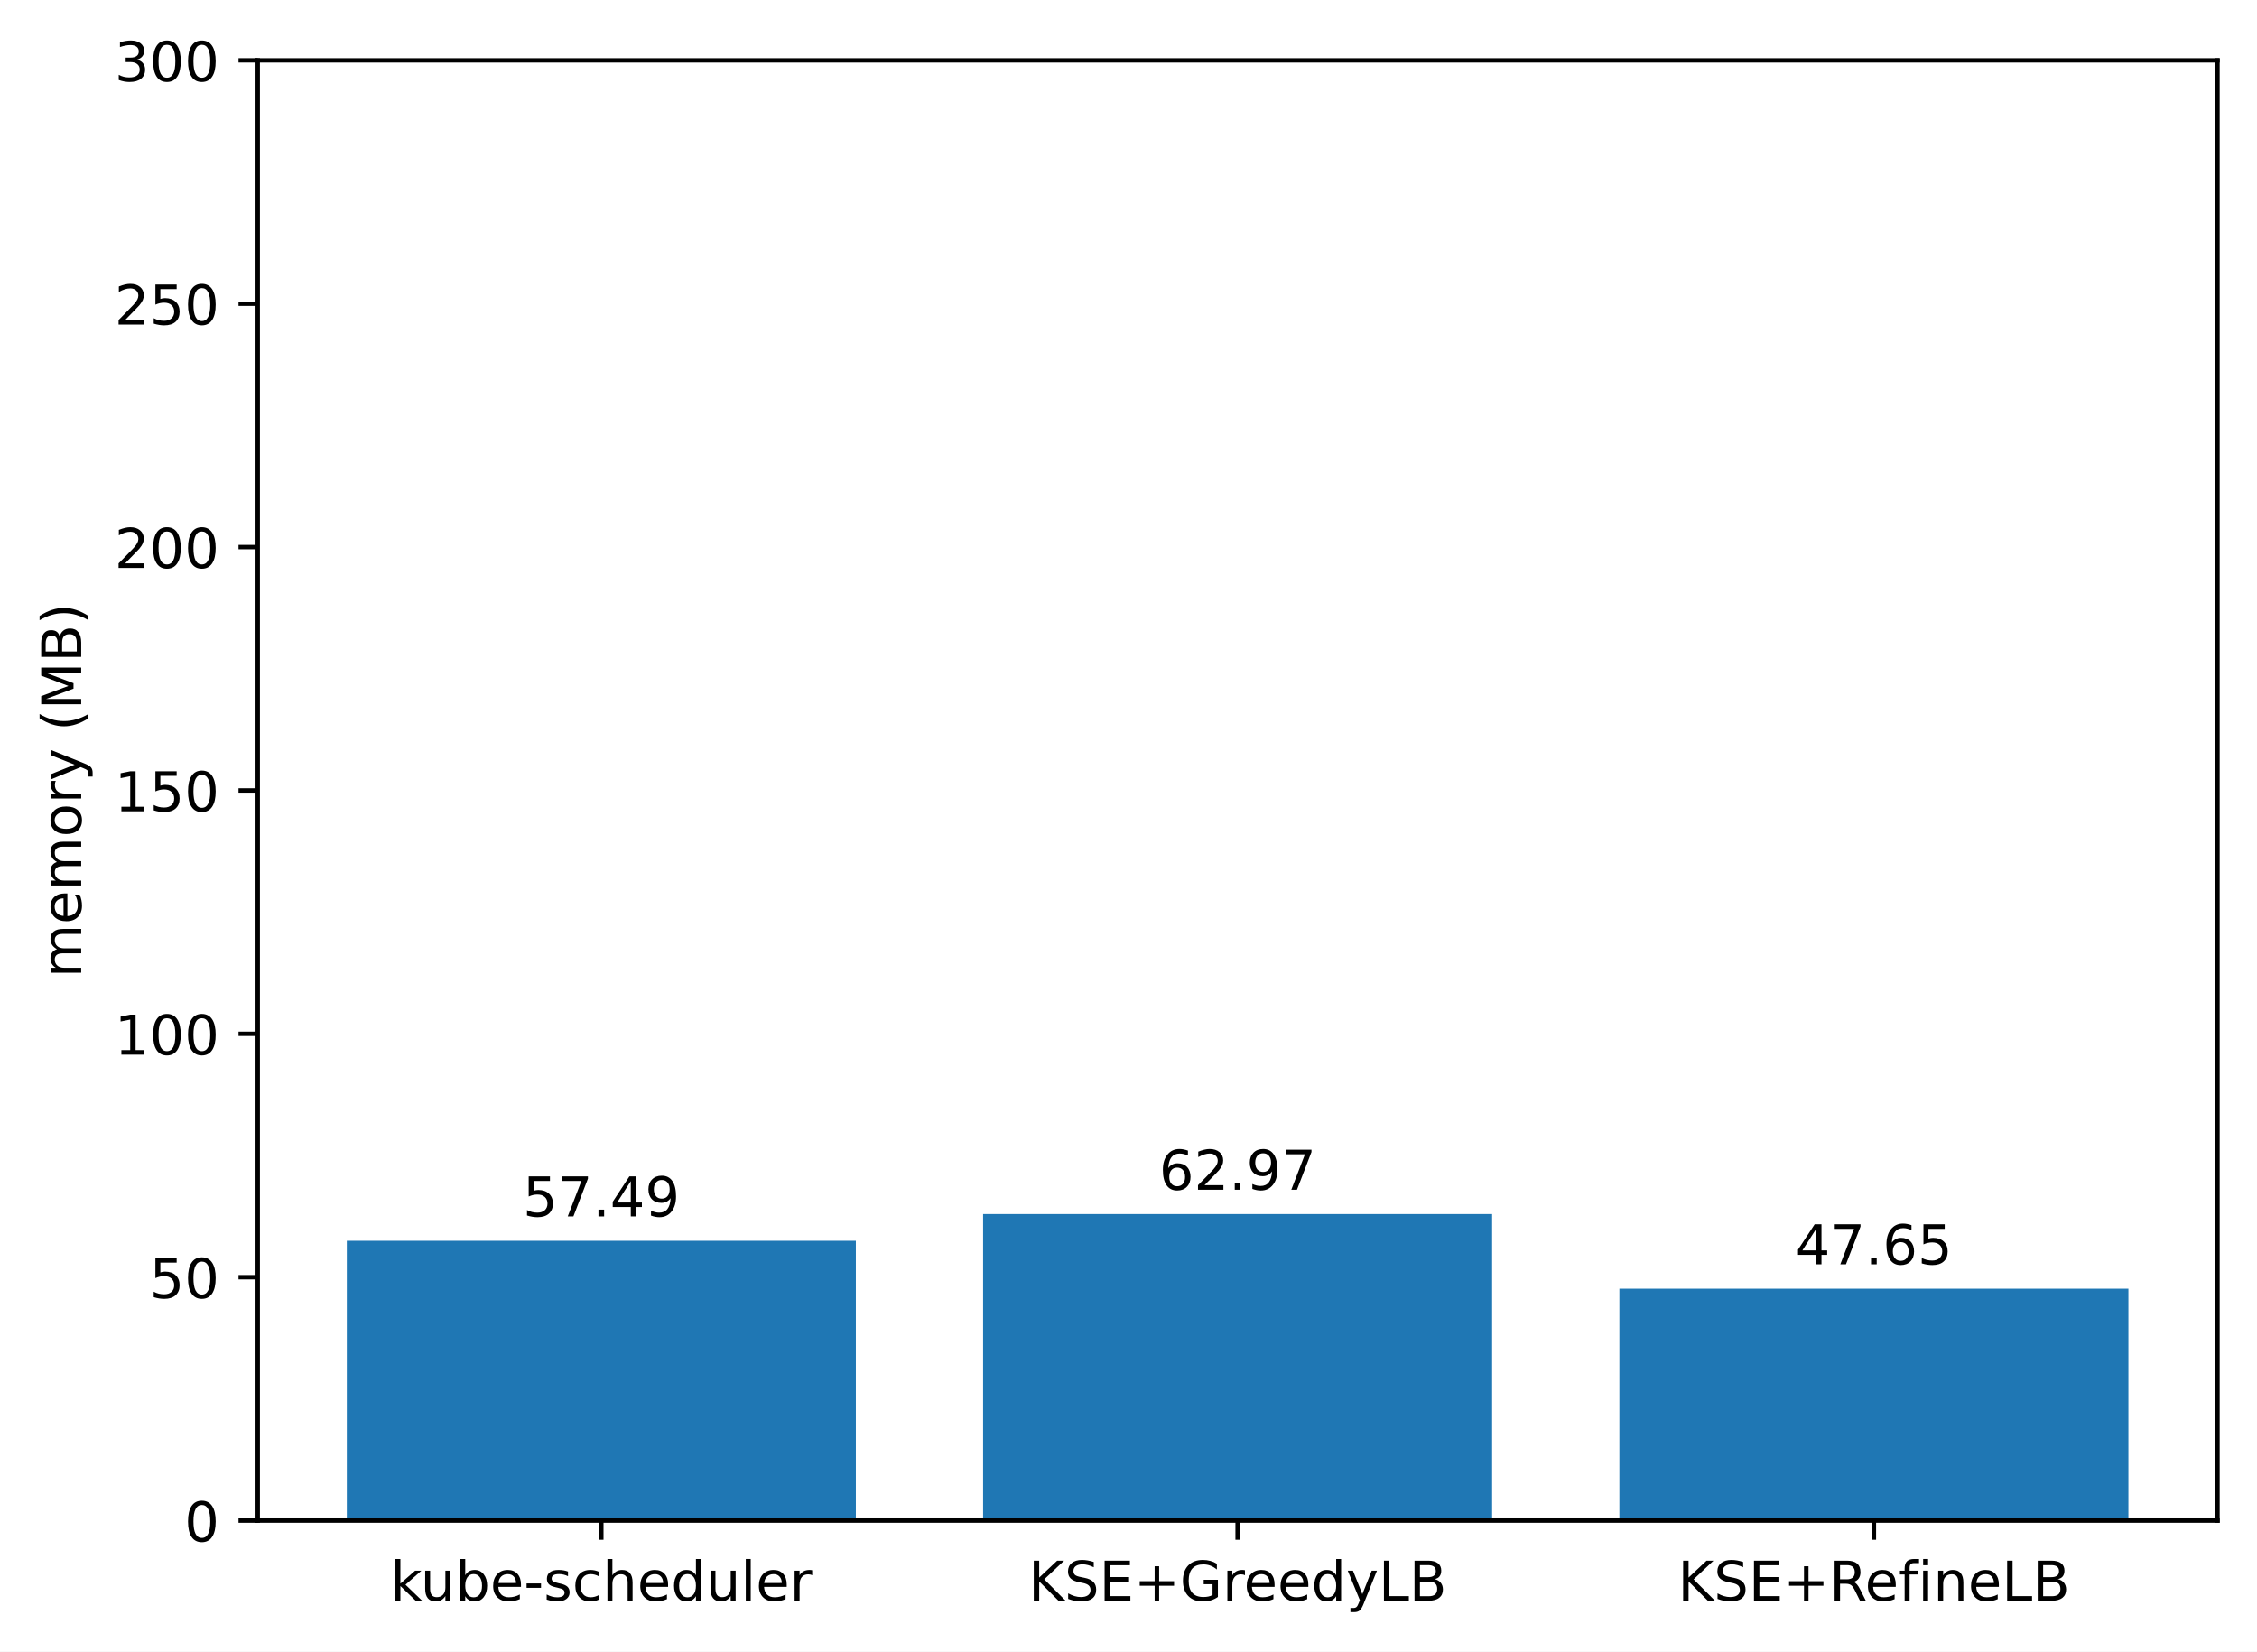
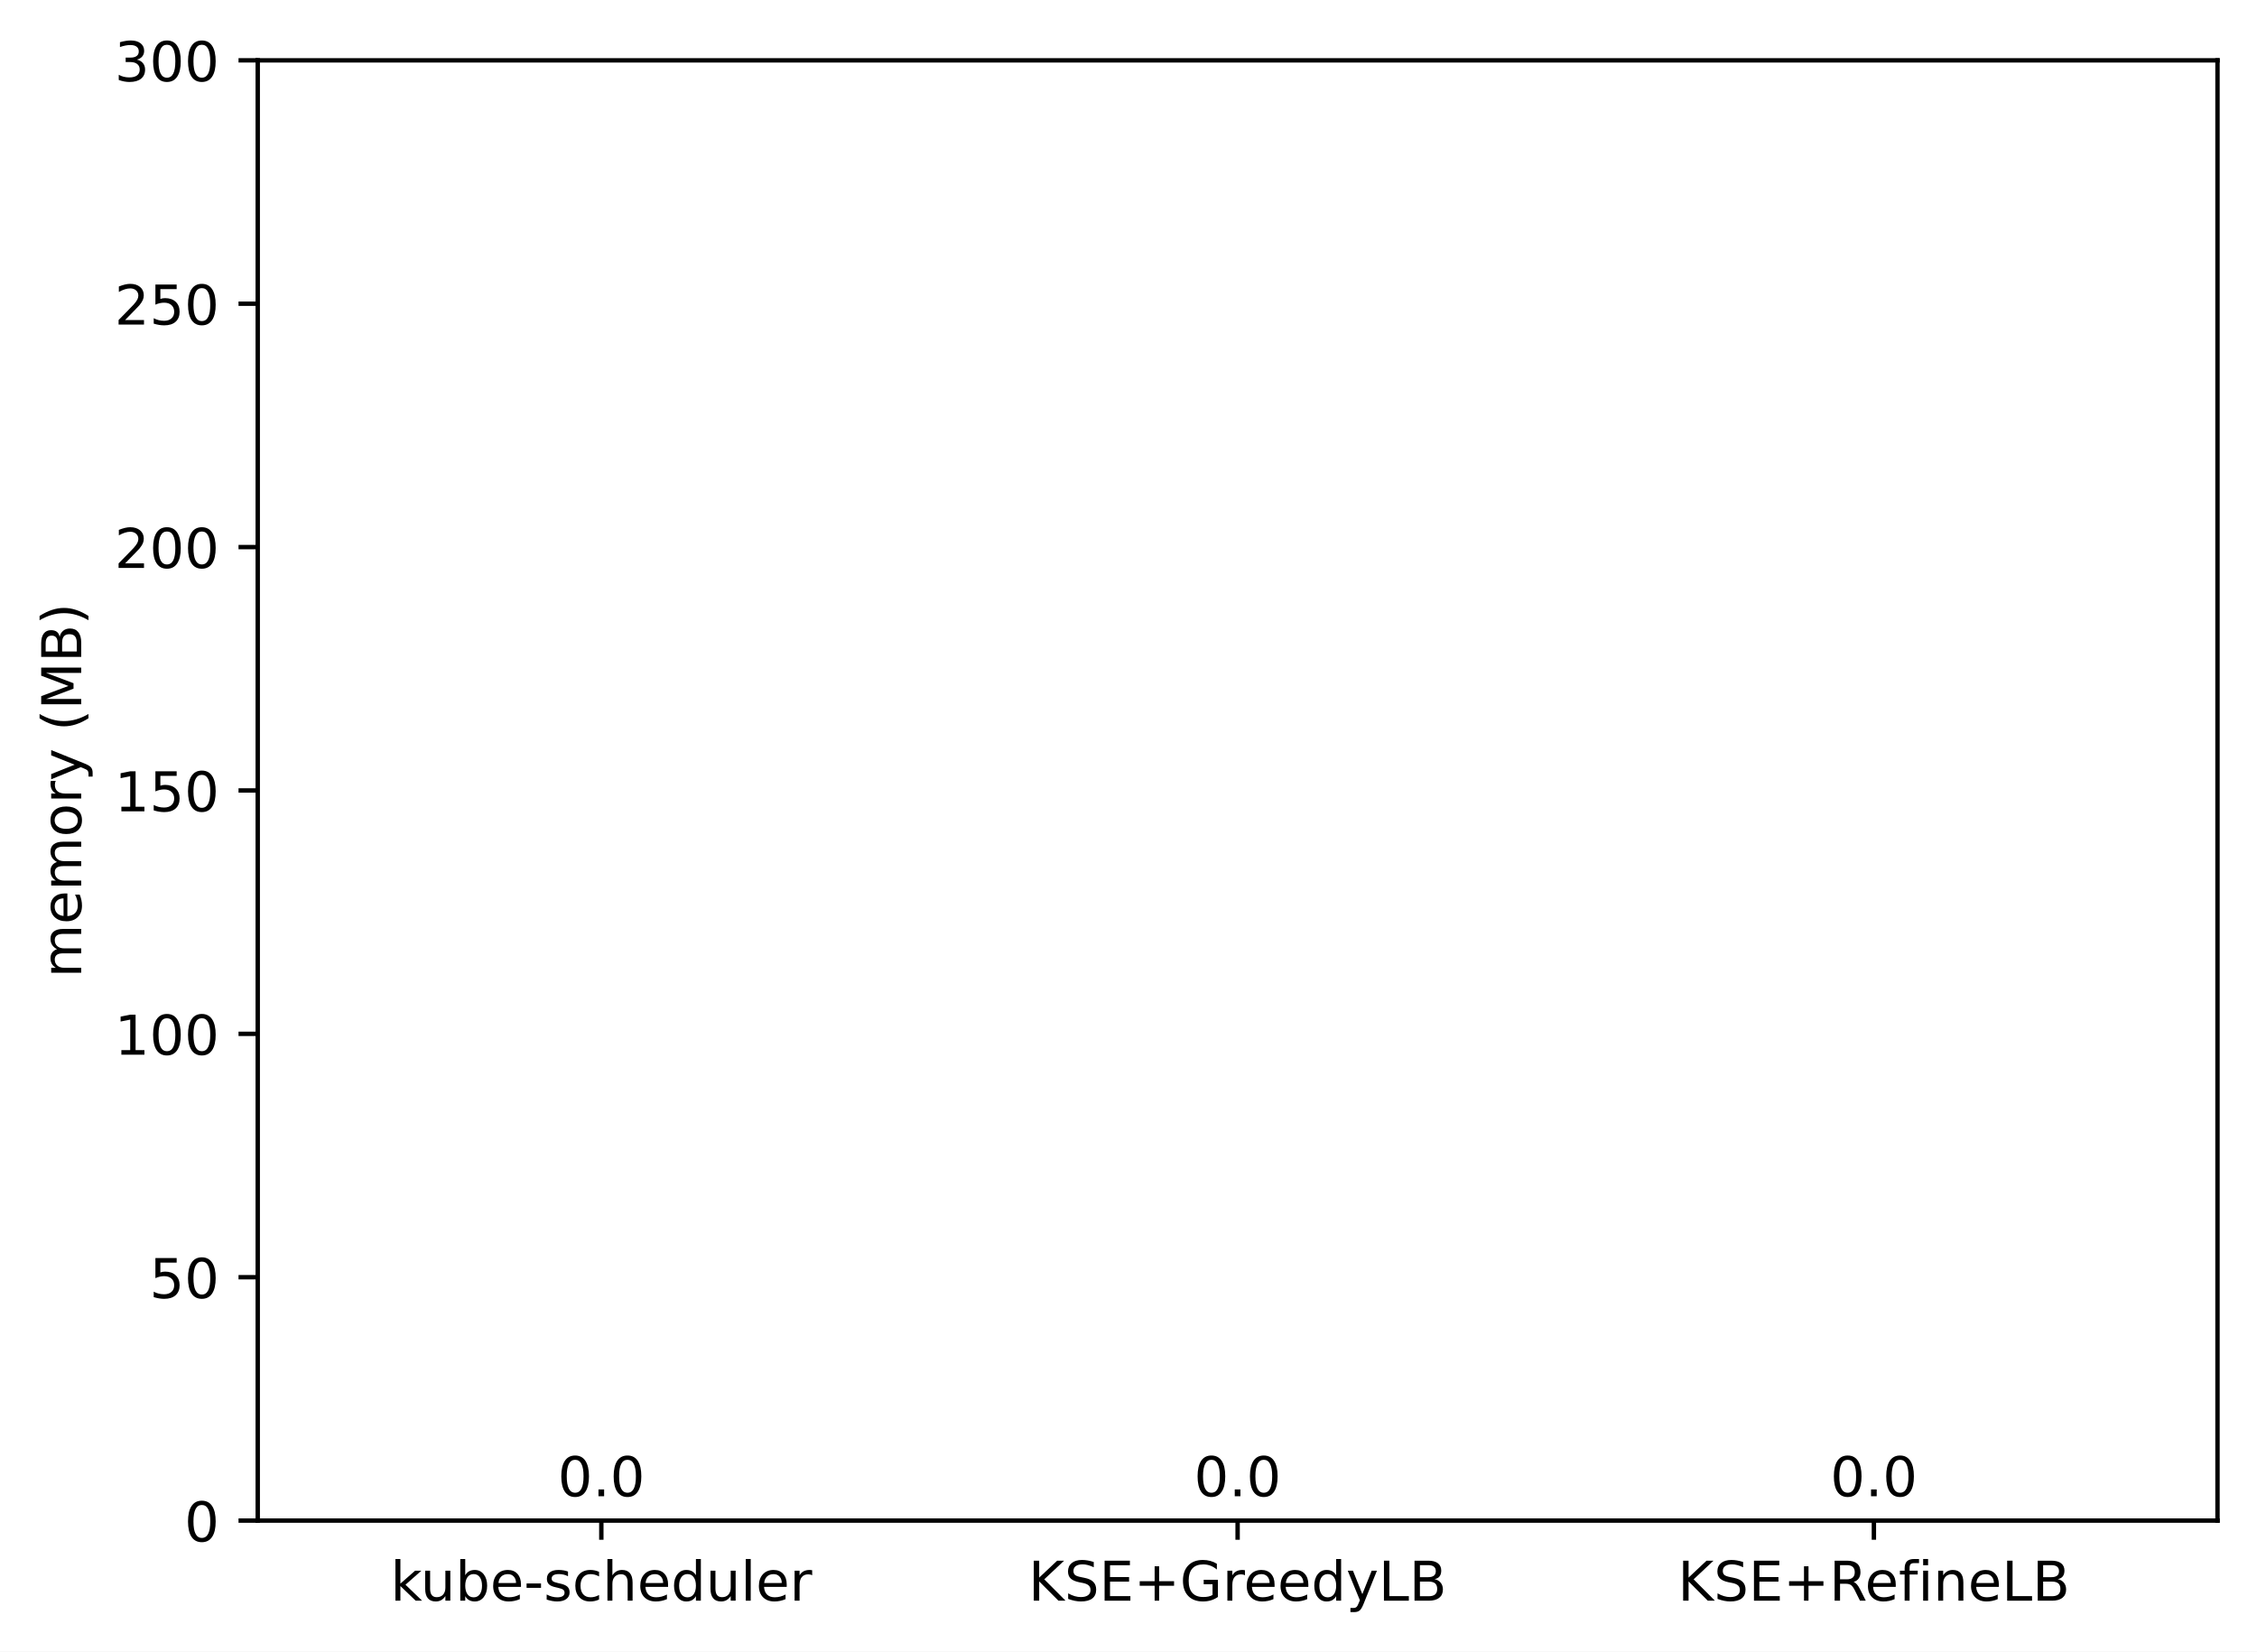
<svg xmlns="http://www.w3.org/2000/svg" xmlns:xlink="http://www.w3.org/1999/xlink" width="411.286pt" height="300.989pt" viewBox="0 0 411.286 300.989" version="1.1">
  <defs>
    <style type="text/css">*{stroke-linejoin: round; stroke-linecap: butt}</style>
  </defs>
  <g id="figure_1">
    <g id="patch_1">
      <path d="M 0 300.989  L 411.286 300.989  L 411.286 0  L 0 0  z " style="fill: #ffffff" />
    </g>
    <g id="axes_1">
      <g id="patch_2">
        <path d="M 46.966 277.111  L 404.086 277.111  L 404.086 10.999  L 46.966 10.999  z " style="fill: #ffffff" />
      </g>
      <g id="patch_3">
-         <path d="M 63.198 277.111  L 155.957 277.111  L 155.957 226.115  L 63.198 226.115  z " clip-path="url(#p8521cb1969)" style="fill: #1f77b4" />
+         <path d="M 63.198 277.111  L 155.957 277.111  L 155.957 277.111  L 63.198 277.111  z " clip-path="url(#pc4059168dd)" style="fill: #1f77b4" />
      </g>
      <g id="patch_4">
-         <path d="M 179.146 277.111  L 271.905 277.111  L 271.905 221.254  L 179.146 221.254  z " clip-path="url(#p8521cb1969)" style="fill: #1f77b4" />
+         <path d="M 179.146 277.111  L 271.905 277.111  L 271.905 277.111  L 179.146 277.111  z " clip-path="url(#pc4059168dd)" style="fill: #1f77b4" />
      </g>
      <g id="patch_5">
-         <path d="M 295.094 277.111  L 387.853 277.111  L 387.853 234.844  L 295.094 234.844  z " clip-path="url(#p8521cb1969)" style="fill: #1f77b4" />
+         <path d="M 295.094 277.111  L 387.853 277.111  L 387.853 277.111  L 295.094 277.111  z " clip-path="url(#pc4059168dd)" style="fill: #1f77b4" />
      </g>
      <g id="matplotlib.axis_1">
        <g id="xtick_1">
          <g id="line2d_1">
            <defs>
-               <path id="me37292eb01" d="M 0 0  L 0 3.5  " style="stroke: #000000; stroke-width: 0.8" />
+               <path id="m29b3867373" d="M 0 0  L 0 3.5  " style="stroke: #000000; stroke-width: 0.8" />
            </defs>
            <g>
-               <use xlink:href="#me37292eb01" x="109.578" y="277.111" style="stroke: #000000; stroke-width: 0.8" />
+               <use xlink:href="#m29b3867373" x="109.578" y="277.111" style="stroke: #000000; stroke-width: 0.8" />
            </g>
          </g>
          <g id="text_1">
            <g transform="translate(71.15179 291.7097)scale(0.1 -0.1)">
              <defs>
                <path id="DejaVuSans-6b" d="M 581 4863  L 1159 4863  L 1159 1991  L 2875 3500  L 3609 3500  L 1753 1863  L 3688 0  L 2938 0  L 1159 1709  L 1159 0  L 581 0  L 581 4863  z " transform="scale(0.015625)" />
                <path id="DejaVuSans-75" d="M 544 1381  L 544 3500  L 1119 3500  L 1119 1403  Q 1119 906 1312 657  Q 1506 409 1894 409  Q 2359 409 2629 706  Q 2900 1003 2900 1516  L 2900 3500  L 3475 3500  L 3475 0  L 2900 0  L 2900 538  Q 2691 219 2414 64  Q 2138 -91 1772 -91  Q 1169 -91 856 284  Q 544 659 544 1381  z M 1991 3584  L 1991 3584  z " transform="scale(0.015625)" />
                <path id="DejaVuSans-62" d="M 3116 1747  Q 3116 2381 2855 2742  Q 2594 3103 2138 3103  Q 1681 3103 1420 2742  Q 1159 2381 1159 1747  Q 1159 1113 1420 752  Q 1681 391 2138 391  Q 2594 391 2855 752  Q 3116 1113 3116 1747  z M 1159 2969  Q 1341 3281 1617 3432  Q 1894 3584 2278 3584  Q 2916 3584 3314 3078  Q 3713 2572 3713 1747  Q 3713 922 3314 415  Q 2916 -91 2278 -91  Q 1894 -91 1617 61  Q 1341 213 1159 525  L 1159 0  L 581 0  L 581 4863  L 1159 4863  L 1159 2969  z " transform="scale(0.015625)" />
                <path id="DejaVuSans-65" d="M 3597 1894  L 3597 1613  L 953 1613  Q 991 1019 1311 708  Q 1631 397 2203 397  Q 2534 397 2845 478  Q 3156 559 3463 722  L 3463 178  Q 3153 47 2828 -22  Q 2503 -91 2169 -91  Q 1331 -91 842 396  Q 353 884 353 1716  Q 353 2575 817 3079  Q 1281 3584 2069 3584  Q 2775 3584 3186 3129  Q 3597 2675 3597 1894  z M 3022 2063  Q 3016 2534 2758 2815  Q 2500 3097 2075 3097  Q 1594 3097 1305 2825  Q 1016 2553 972 2059  L 3022 2063  z " transform="scale(0.015625)" />
                <path id="DejaVuSans-2d" d="M 313 2009  L 1997 2009  L 1997 1497  L 313 1497  L 313 2009  z " transform="scale(0.015625)" />
                <path id="DejaVuSans-73" d="M 2834 3397  L 2834 2853  Q 2591 2978 2328 3040  Q 2066 3103 1784 3103  Q 1356 3103 1142 2972  Q 928 2841 928 2578  Q 928 2378 1081 2264  Q 1234 2150 1697 2047  L 1894 2003  Q 2506 1872 2764 1633  Q 3022 1394 3022 966  Q 3022 478 2636 193  Q 2250 -91 1575 -91  Q 1294 -91 989 -36  Q 684 19 347 128  L 347 722  Q 666 556 975 473  Q 1284 391 1588 391  Q 1994 391 2212 530  Q 2431 669 2431 922  Q 2431 1156 2273 1281  Q 2116 1406 1581 1522  L 1381 1569  Q 847 1681 609 1914  Q 372 2147 372 2553  Q 372 3047 722 3315  Q 1072 3584 1716 3584  Q 2034 3584 2315 3537  Q 2597 3491 2834 3397  z " transform="scale(0.015625)" />
                <path id="DejaVuSans-63" d="M 3122 3366  L 3122 2828  Q 2878 2963 2633 3030  Q 2388 3097 2138 3097  Q 1578 3097 1268 2742  Q 959 2388 959 1747  Q 959 1106 1268 751  Q 1578 397 2138 397  Q 2388 397 2633 464  Q 2878 531 3122 666  L 3122 134  Q 2881 22 2623 -34  Q 2366 -91 2075 -91  Q 1284 -91 818 406  Q 353 903 353 1747  Q 353 2603 823 3093  Q 1294 3584 2113 3584  Q 2378 3584 2631 3529  Q 2884 3475 3122 3366  z " transform="scale(0.015625)" />
                <path id="DejaVuSans-68" d="M 3513 2113  L 3513 0  L 2938 0  L 2938 2094  Q 2938 2591 2744 2837  Q 2550 3084 2163 3084  Q 1697 3084 1428 2787  Q 1159 2491 1159 1978  L 1159 0  L 581 0  L 581 4863  L 1159 4863  L 1159 2956  Q 1366 3272 1645 3428  Q 1925 3584 2291 3584  Q 2894 3584 3203 3211  Q 3513 2838 3513 2113  z " transform="scale(0.015625)" />
                <path id="DejaVuSans-64" d="M 2906 2969  L 2906 4863  L 3481 4863  L 3481 0  L 2906 0  L 2906 525  Q 2725 213 2448 61  Q 2172 -91 1784 -91  Q 1150 -91 751 415  Q 353 922 353 1747  Q 353 2572 751 3078  Q 1150 3584 1784 3584  Q 2172 3584 2448 3432  Q 2725 3281 2906 2969  z M 947 1747  Q 947 1113 1208 752  Q 1469 391 1925 391  Q 2381 391 2643 752  Q 2906 1113 2906 1747  Q 2906 2381 2643 2742  Q 2381 3103 1925 3103  Q 1469 3103 1208 2742  Q 947 2381 947 1747  z " transform="scale(0.015625)" />
                <path id="DejaVuSans-6c" d="M 603 4863  L 1178 4863  L 1178 0  L 603 0  L 603 4863  z " transform="scale(0.015625)" />
                <path id="DejaVuSans-72" d="M 2631 2963  Q 2534 3019 2420 3045  Q 2306 3072 2169 3072  Q 1681 3072 1420 2755  Q 1159 2438 1159 1844  L 1159 0  L 581 0  L 581 3500  L 1159 3500  L 1159 2956  Q 1341 3275 1631 3429  Q 1922 3584 2338 3584  Q 2397 3584 2469 3576  Q 2541 3569 2628 3553  L 2631 2963  z " transform="scale(0.015625)" />
              </defs>
              <use xlink:href="#DejaVuSans-6b" />
              <use xlink:href="#DejaVuSans-75" x="54.785" />
              <use xlink:href="#DejaVuSans-62" x="118.164" />
              <use xlink:href="#DejaVuSans-65" x="181.641" />
              <use xlink:href="#DejaVuSans-2d" x="243.164" />
              <use xlink:href="#DejaVuSans-73" x="279.248" />
              <use xlink:href="#DejaVuSans-63" x="331.348" />
              <use xlink:href="#DejaVuSans-68" x="386.328" />
              <use xlink:href="#DejaVuSans-65" x="449.707" />
              <use xlink:href="#DejaVuSans-64" x="511.23" />
              <use xlink:href="#DejaVuSans-75" x="574.707" />
              <use xlink:href="#DejaVuSans-6c" x="638.086" />
              <use xlink:href="#DejaVuSans-65" x="665.869" />
              <use xlink:href="#DejaVuSans-72" x="727.393" />
            </g>
          </g>
        </g>
        <g id="xtick_2">
          <g id="line2d_2">
            <g>
-               <use xlink:href="#me37292eb01" x="225.526" y="277.111" style="stroke: #000000; stroke-width: 0.8" />
+               <use xlink:href="#m29b3867373" x="225.526" y="277.111" style="stroke: #000000; stroke-width: 0.8" />
            </g>
          </g>
          <g id="text_2">
            <g transform="translate(187.403 291.7097)scale(0.1 -0.1)">
              <defs>
                <path id="DejaVuSans-4b" d="M 628 4666  L 1259 4666  L 1259 2694  L 3353 4666  L 4166 4666  L 1850 2491  L 4331 0  L 3500 0  L 1259 2247  L 1259 0  L 628 0  L 628 4666  z " transform="scale(0.015625)" />
                <path id="DejaVuSans-53" d="M 3425 4513  L 3425 3897  Q 3066 4069 2747 4153  Q 2428 4238 2131 4238  Q 1616 4238 1336 4038  Q 1056 3838 1056 3469  Q 1056 3159 1242 3001  Q 1428 2844 1947 2747  L 2328 2669  Q 3034 2534 3370 2195  Q 3706 1856 3706 1288  Q 3706 609 3251 259  Q 2797 -91 1919 -91  Q 1588 -91 1214 -16  Q 841 59 441 206  L 441 856  Q 825 641 1194 531  Q 1563 422 1919 422  Q 2459 422 2753 634  Q 3047 847 3047 1241  Q 3047 1584 2836 1778  Q 2625 1972 2144 2069  L 1759 2144  Q 1053 2284 737 2584  Q 422 2884 422 3419  Q 422 4038 858 4394  Q 1294 4750 2059 4750  Q 2388 4750 2728 4690  Q 3069 4631 3425 4513  z " transform="scale(0.015625)" />
                <path id="DejaVuSans-45" d="M 628 4666  L 3578 4666  L 3578 4134  L 1259 4134  L 1259 2753  L 3481 2753  L 3481 2222  L 1259 2222  L 1259 531  L 3634 531  L 3634 0  L 628 0  L 628 4666  z " transform="scale(0.015625)" />
                <path id="DejaVuSans-2b" d="M 2944 4013  L 2944 2272  L 4684 2272  L 4684 1741  L 2944 1741  L 2944 0  L 2419 0  L 2419 1741  L 678 1741  L 678 2272  L 2419 2272  L 2419 4013  L 2944 4013  z " transform="scale(0.015625)" />
                <path id="DejaVuSans-47" d="M 3809 666  L 3809 1919  L 2778 1919  L 2778 2438  L 4434 2438  L 4434 434  Q 4069 175 3628 42  Q 3188 -91 2688 -91  Q 1594 -91 976 548  Q 359 1188 359 2328  Q 359 3472 976 4111  Q 1594 4750 2688 4750  Q 3144 4750 3555 4637  Q 3966 4525 4313 4306  L 4313 3634  Q 3963 3931 3569 4081  Q 3175 4231 2741 4231  Q 1884 4231 1454 3753  Q 1025 3275 1025 2328  Q 1025 1384 1454 906  Q 1884 428 2741 428  Q 3075 428 3337 486  Q 3600 544 3809 666  z " transform="scale(0.015625)" />
                <path id="DejaVuSans-79" d="M 2059 -325  Q 1816 -950 1584 -1140  Q 1353 -1331 966 -1331  L 506 -1331  L 506 -850  L 844 -850  Q 1081 -850 1212 -737  Q 1344 -625 1503 -206  L 1606 56  L 191 3500  L 800 3500  L 1894 763  L 2988 3500  L 3597 3500  L 2059 -325  z " transform="scale(0.015625)" />
                <path id="DejaVuSans-4c" d="M 628 4666  L 1259 4666  L 1259 531  L 3531 531  L 3531 0  L 628 0  L 628 4666  z " transform="scale(0.015625)" />
                <path id="DejaVuSans-42" d="M 1259 2228  L 1259 519  L 2272 519  Q 2781 519 3026 730  Q 3272 941 3272 1375  Q 3272 1813 3026 2020  Q 2781 2228 2272 2228  L 1259 2228  z M 1259 4147  L 1259 2741  L 2194 2741  Q 2656 2741 2882 2914  Q 3109 3088 3109 3444  Q 3109 3797 2882 3972  Q 2656 4147 2194 4147  L 1259 4147  z M 628 4666  L 2241 4666  Q 2963 4666 3353 4366  Q 3744 4066 3744 3513  Q 3744 3084 3544 2831  Q 3344 2578 2956 2516  Q 3422 2416 3680 2098  Q 3938 1781 3938 1306  Q 3938 681 3513 340  Q 3088 0 2303 0  L 628 0  L 628 4666  z " transform="scale(0.015625)" />
              </defs>
              <use xlink:href="#DejaVuSans-4b" />
              <use xlink:href="#DejaVuSans-53" x="65.576" />
              <use xlink:href="#DejaVuSans-45" x="129.053" />
              <use xlink:href="#DejaVuSans-2b" x="192.236" />
              <use xlink:href="#DejaVuSans-47" x="276.025" />
              <use xlink:href="#DejaVuSans-72" x="353.516" />
              <use xlink:href="#DejaVuSans-65" x="392.379" />
              <use xlink:href="#DejaVuSans-65" x="453.902" />
              <use xlink:href="#DejaVuSans-64" x="515.426" />
              <use xlink:href="#DejaVuSans-79" x="578.902" />
              <use xlink:href="#DejaVuSans-4c" x="638.082" />
              <use xlink:href="#DejaVuSans-42" x="693.795" />
            </g>
          </g>
        </g>
        <g id="xtick_3">
          <g id="line2d_3">
            <g>
-               <use xlink:href="#me37292eb01" x="341.474" y="277.111" style="stroke: #000000; stroke-width: 0.8" />
+               <use xlink:href="#m29b3867373" x="341.474" y="277.111" style="stroke: #000000; stroke-width: 0.8" />
            </g>
          </g>
          <g id="text_3">
            <g transform="translate(305.7346 291.7097)scale(0.1 -0.1)">
              <defs>
                <path id="DejaVuSans-52" d="M 2841 2188  Q 3044 2119 3236 1894  Q 3428 1669 3622 1275  L 4263 0  L 3584 0  L 2988 1197  Q 2756 1666 2539 1819  Q 2322 1972 1947 1972  L 1259 1972  L 1259 0  L 628 0  L 628 4666  L 2053 4666  Q 2853 4666 3247 4331  Q 3641 3997 3641 3322  Q 3641 2881 3436 2590  Q 3231 2300 2841 2188  z M 1259 4147  L 1259 2491  L 2053 2491  Q 2509 2491 2742 2702  Q 2975 2913 2975 3322  Q 2975 3731 2742 3939  Q 2509 4147 2053 4147  L 1259 4147  z " transform="scale(0.015625)" />
                <path id="DejaVuSans-66" d="M 2375 4863  L 2375 4384  L 1825 4384  Q 1516 4384 1395 4259  Q 1275 4134 1275 3809  L 1275 3500  L 2222 3500  L 2222 3053  L 1275 3053  L 1275 0  L 697 0  L 697 3053  L 147 3053  L 147 3500  L 697 3500  L 697 3744  Q 697 4328 969 4595  Q 1241 4863 1831 4863  L 2375 4863  z " transform="scale(0.015625)" />
                <path id="DejaVuSans-69" d="M 603 3500  L 1178 3500  L 1178 0  L 603 0  L 603 3500  z M 603 4863  L 1178 4863  L 1178 4134  L 603 4134  L 603 4863  z " transform="scale(0.015625)" />
                <path id="DejaVuSans-6e" d="M 3513 2113  L 3513 0  L 2938 0  L 2938 2094  Q 2938 2591 2744 2837  Q 2550 3084 2163 3084  Q 1697 3084 1428 2787  Q 1159 2491 1159 1978  L 1159 0  L 581 0  L 581 3500  L 1159 3500  L 1159 2956  Q 1366 3272 1645 3428  Q 1925 3584 2291 3584  Q 2894 3584 3203 3211  Q 3513 2838 3513 2113  z " transform="scale(0.015625)" />
              </defs>
              <use xlink:href="#DejaVuSans-4b" />
              <use xlink:href="#DejaVuSans-53" x="65.576" />
              <use xlink:href="#DejaVuSans-45" x="129.053" />
              <use xlink:href="#DejaVuSans-2b" x="192.236" />
              <use xlink:href="#DejaVuSans-52" x="276.025" />
              <use xlink:href="#DejaVuSans-65" x="341.008" />
              <use xlink:href="#DejaVuSans-66" x="402.531" />
              <use xlink:href="#DejaVuSans-69" x="437.736" />
              <use xlink:href="#DejaVuSans-6e" x="465.52" />
              <use xlink:href="#DejaVuSans-65" x="528.898" />
              <use xlink:href="#DejaVuSans-4c" x="590.422" />
              <use xlink:href="#DejaVuSans-42" x="646.135" />
            </g>
          </g>
        </g>
      </g>
      <g id="matplotlib.axis_2">
        <g id="ytick_1">
          <g id="line2d_4">
            <defs>
-               <path id="m2745e92d1f" d="M 0 0  L -3.5 0  " style="stroke: #000000; stroke-width: 0.8" />
+               <path id="m29059d2726" d="M 0 0  L -3.5 0  " style="stroke: #000000; stroke-width: 0.8" />
            </defs>
            <g>
-               <use xlink:href="#m2745e92d1f" x="46.966" y="277.111" style="stroke: #000000; stroke-width: 0.8" />
+               <use xlink:href="#m29059d2726" x="46.966" y="277.111" style="stroke: #000000; stroke-width: 0.8" />
            </g>
          </g>
          <g id="text_4">
            <g transform="translate(33.60312 280.9104)scale(0.1 -0.1)">
              <defs>
                <path id="DejaVuSans-30" d="M 2034 4250  Q 1547 4250 1301 3770  Q 1056 3291 1056 2328  Q 1056 1369 1301 889  Q 1547 409 2034 409  Q 2525 409 2770 889  Q 3016 1369 3016 2328  Q 3016 3291 2770 3770  Q 2525 4250 2034 4250  z M 2034 4750  Q 2819 4750 3233 4129  Q 3647 3509 3647 2328  Q 3647 1150 3233 529  Q 2819 -91 2034 -91  Q 1250 -91 836 529  Q 422 1150 422 2328  Q 422 3509 836 4129  Q 1250 4750 2034 4750  z " transform="scale(0.015625)" />
              </defs>
              <use xlink:href="#DejaVuSans-30" />
            </g>
          </g>
        </g>
        <g id="ytick_2">
          <g id="line2d_5">
            <g>
-               <use xlink:href="#m2745e92d1f" x="46.966" y="232.759" style="stroke: #000000; stroke-width: 0.8" />
+               <use xlink:href="#m29059d2726" x="46.966" y="232.759" style="stroke: #000000; stroke-width: 0.8" />
            </g>
          </g>
          <g id="text_5">
            <g transform="translate(27.24063 236.5584)scale(0.1 -0.1)">
              <defs>
                <path id="DejaVuSans-35" d="M 691 4666  L 3169 4666  L 3169 4134  L 1269 4134  L 1269 2991  Q 1406 3038 1543 3061  Q 1681 3084 1819 3084  Q 2600 3084 3056 2656  Q 3513 2228 3513 1497  Q 3513 744 3044 326  Q 2575 -91 1722 -91  Q 1428 -91 1123 -41  Q 819 9 494 109  L 494 744  Q 775 591 1075 516  Q 1375 441 1709 441  Q 2250 441 2565 725  Q 2881 1009 2881 1497  Q 2881 1984 2565 2268  Q 2250 2553 1709 2553  Q 1456 2553 1204 2497  Q 953 2441 691 2322  L 691 4666  z " transform="scale(0.015625)" />
              </defs>
              <use xlink:href="#DejaVuSans-35" />
              <use xlink:href="#DejaVuSans-30" x="63.623" />
            </g>
          </g>
        </g>
        <g id="ytick_3">
          <g id="line2d_6">
            <g>
-               <use xlink:href="#m2745e92d1f" x="46.966" y="188.407" style="stroke: #000000; stroke-width: 0.8" />
+               <use xlink:href="#m29059d2726" x="46.966" y="188.407" style="stroke: #000000; stroke-width: 0.8" />
            </g>
          </g>
          <g id="text_6">
            <g transform="translate(20.87813 192.2064)scale(0.1 -0.1)">
              <defs>
                <path id="DejaVuSans-31" d="M 794 531  L 1825 531  L 1825 4091  L 703 3866  L 703 4441  L 1819 4666  L 2450 4666  L 2450 531  L 3481 531  L 3481 0  L 794 0  L 794 531  z " transform="scale(0.015625)" />
              </defs>
              <use xlink:href="#DejaVuSans-31" />
              <use xlink:href="#DejaVuSans-30" x="63.623" />
              <use xlink:href="#DejaVuSans-30" x="127.246" />
            </g>
          </g>
        </g>
        <g id="ytick_4">
          <g id="line2d_7">
            <g>
-               <use xlink:href="#m2745e92d1f" x="46.966" y="144.055" style="stroke: #000000; stroke-width: 0.8" />
+               <use xlink:href="#m29059d2726" x="46.966" y="144.055" style="stroke: #000000; stroke-width: 0.8" />
            </g>
          </g>
          <g id="text_7">
            <g transform="translate(20.87813 147.8544)scale(0.1 -0.1)">
              <use xlink:href="#DejaVuSans-31" />
              <use xlink:href="#DejaVuSans-35" x="63.623" />
              <use xlink:href="#DejaVuSans-30" x="127.246" />
            </g>
          </g>
        </g>
        <g id="ytick_5">
          <g id="line2d_8">
            <g>
-               <use xlink:href="#m2745e92d1f" x="46.966" y="99.703" style="stroke: #000000; stroke-width: 0.8" />
+               <use xlink:href="#m29059d2726" x="46.966" y="99.703" style="stroke: #000000; stroke-width: 0.8" />
            </g>
          </g>
          <g id="text_8">
            <g transform="translate(20.87813 103.5024)scale(0.1 -0.1)">
              <defs>
                <path id="DejaVuSans-32" d="M 1228 531  L 3431 531  L 3431 0  L 469 0  L 469 531  Q 828 903 1448 1529  Q 2069 2156 2228 2338  Q 2531 2678 2651 2914  Q 2772 3150 2772 3378  Q 2772 3750 2511 3984  Q 2250 4219 1831 4219  Q 1534 4219 1204 4116  Q 875 4013 500 3803  L 500 4441  Q 881 4594 1212 4672  Q 1544 4750 1819 4750  Q 2544 4750 2975 4387  Q 3406 4025 3406 3419  Q 3406 3131 3298 2873  Q 3191 2616 2906 2266  Q 2828 2175 2409 1742  Q 1991 1309 1228 531  z " transform="scale(0.015625)" />
              </defs>
              <use xlink:href="#DejaVuSans-32" />
              <use xlink:href="#DejaVuSans-30" x="63.623" />
              <use xlink:href="#DejaVuSans-30" x="127.246" />
            </g>
          </g>
        </g>
        <g id="ytick_6">
          <g id="line2d_9">
            <g>
-               <use xlink:href="#m2745e92d1f" x="46.966" y="55.351" style="stroke: #000000; stroke-width: 0.8" />
+               <use xlink:href="#m29059d2726" x="46.966" y="55.351" style="stroke: #000000; stroke-width: 0.8" />
            </g>
          </g>
          <g id="text_9">
            <g transform="translate(20.87813 59.15044)scale(0.1 -0.1)">
              <use xlink:href="#DejaVuSans-32" />
              <use xlink:href="#DejaVuSans-35" x="63.623" />
              <use xlink:href="#DejaVuSans-30" x="127.246" />
            </g>
          </g>
        </g>
        <g id="ytick_7">
          <g id="line2d_10">
            <g>
-               <use xlink:href="#m2745e92d1f" x="46.966" y="10.999" style="stroke: #000000; stroke-width: 0.8" />
+               <use xlink:href="#m29059d2726" x="46.966" y="10.999" style="stroke: #000000; stroke-width: 0.8" />
            </g>
          </g>
          <g id="text_10">
            <g transform="translate(20.87813 14.79844)scale(0.1 -0.1)">
              <defs>
                <path id="DejaVuSans-33" d="M 2597 2516  Q 3050 2419 3304 2112  Q 3559 1806 3559 1356  Q 3559 666 3084 287  Q 2609 -91 1734 -91  Q 1441 -91 1130 -33  Q 819 25 488 141  L 488 750  Q 750 597 1062 519  Q 1375 441 1716 441  Q 2309 441 2620 675  Q 2931 909 2931 1356  Q 2931 1769 2642 2001  Q 2353 2234 1838 2234  L 1294 2234  L 1294 2753  L 1863 2753  Q 2328 2753 2575 2939  Q 2822 3125 2822 3475  Q 2822 3834 2567 4026  Q 2313 4219 1838 4219  Q 1578 4219 1281 4162  Q 984 4106 628 3988  L 628 4550  Q 988 4650 1302 4700  Q 1616 4750 1894 4750  Q 2613 4750 3031 4423  Q 3450 4097 3450 3541  Q 3450 3153 3228 2886  Q 3006 2619 2597 2516  z " transform="scale(0.015625)" />
              </defs>
              <use xlink:href="#DejaVuSans-33" />
              <use xlink:href="#DejaVuSans-30" x="63.623" />
              <use xlink:href="#DejaVuSans-30" x="127.246" />
            </g>
          </g>
        </g>
        <g id="text_11">
          <g transform="translate(14.79844 178.1818)rotate(-90)scale(0.1 -0.1)">
            <defs>
              <path id="DejaVuSans-6d" d="M 3328 2828  Q 3544 3216 3844 3400  Q 4144 3584 4550 3584  Q 5097 3584 5394 3201  Q 5691 2819 5691 2113  L 5691 0  L 5113 0  L 5113 2094  Q 5113 2597 4934 2840  Q 4756 3084 4391 3084  Q 3944 3084 3684 2787  Q 3425 2491 3425 1978  L 3425 0  L 2847 0  L 2847 2094  Q 2847 2600 2669 2842  Q 2491 3084 2119 3084  Q 1678 3084 1418 2786  Q 1159 2488 1159 1978  L 1159 0  L 581 0  L 581 3500  L 1159 3500  L 1159 2956  Q 1356 3278 1631 3431  Q 1906 3584 2284 3584  Q 2666 3584 2933 3390  Q 3200 3197 3328 2828  z " transform="scale(0.015625)" />
              <path id="DejaVuSans-6f" d="M 1959 3097  Q 1497 3097 1228 2736  Q 959 2375 959 1747  Q 959 1119 1226 758  Q 1494 397 1959 397  Q 2419 397 2687 759  Q 2956 1122 2956 1747  Q 2956 2369 2687 2733  Q 2419 3097 1959 3097  z M 1959 3584  Q 2709 3584 3137 3096  Q 3566 2609 3566 1747  Q 3566 888 3137 398  Q 2709 -91 1959 -91  Q 1206 -91 779 398  Q 353 888 353 1747  Q 353 2609 779 3096  Q 1206 3584 1959 3584  z " transform="scale(0.015625)" />
              <path id="DejaVuSans-20" transform="scale(0.015625)" />
              <path id="DejaVuSans-28" d="M 1984 4856  Q 1566 4138 1362 3434  Q 1159 2731 1159 2009  Q 1159 1288 1364 580  Q 1569 -128 1984 -844  L 1484 -844  Q 1016 -109 783 600  Q 550 1309 550 2009  Q 550 2706 781 3412  Q 1013 4119 1484 4856  L 1984 4856  z " transform="scale(0.015625)" />
              <path id="DejaVuSans-4d" d="M 628 4666  L 1569 4666  L 2759 1491  L 3956 4666  L 4897 4666  L 4897 0  L 4281 0  L 4281 4097  L 3078 897  L 2444 897  L 1241 4097  L 1241 0  L 628 0  L 628 4666  z " transform="scale(0.015625)" />
              <path id="DejaVuSans-29" d="M 513 4856  L 1013 4856  Q 1481 4119 1714 3412  Q 1947 2706 1947 2009  Q 1947 1309 1714 600  Q 1481 -109 1013 -844  L 513 -844  Q 928 -128 1133 580  Q 1338 1288 1338 2009  Q 1338 2731 1133 3434  Q 928 4138 513 4856  z " transform="scale(0.015625)" />
            </defs>
            <use xlink:href="#DejaVuSans-6d" />
            <use xlink:href="#DejaVuSans-65" x="97.412" />
            <use xlink:href="#DejaVuSans-6d" x="158.936" />
            <use xlink:href="#DejaVuSans-6f" x="256.348" />
            <use xlink:href="#DejaVuSans-72" x="317.529" />
            <use xlink:href="#DejaVuSans-79" x="358.643" />
            <use xlink:href="#DejaVuSans-20" x="417.822" />
            <use xlink:href="#DejaVuSans-28" x="449.609" />
            <use xlink:href="#DejaVuSans-4d" x="488.623" />
            <use xlink:href="#DejaVuSans-42" x="574.902" />
            <use xlink:href="#DejaVuSans-29" x="643.506" />
          </g>
        </g>
      </g>
      <g id="patch_6">
        <path d="M 46.966 277.111  L 46.966 10.999  " style="fill: none; stroke: #000000; stroke-width: 0.8; stroke-linejoin: miter; stroke-linecap: square" />
      </g>
      <g id="patch_7">
        <path d="M 404.086 277.111  L 404.086 10.999  " style="fill: none; stroke: #000000; stroke-width: 0.8; stroke-linejoin: miter; stroke-linecap: square" />
      </g>
      <g id="patch_8">
        <path d="M 46.966 277.111  L 404.086 277.111  " style="fill: none; stroke: #000000; stroke-width: 0.8; stroke-linejoin: miter; stroke-linecap: square" />
      </g>
      <g id="patch_9">
        <path d="M 46.966 10.999  L 404.086 10.999  " style="fill: none; stroke: #000000; stroke-width: 0.8; stroke-linejoin: miter; stroke-linecap: square" />
      </g>
      <g id="text_12">
-         <g transform="translate(95.26351 221.6801)scale(0.1 -0.1)">
+         <g transform="translate(101.626 272.676)scale(0.1 -0.1)">
          <defs>
-             <path id="DejaVuSans-37" d="M 525 4666  L 3525 4666  L 3525 4397  L 1831 0  L 1172 0  L 2766 4134  L 525 4134  L 525 4666  z " transform="scale(0.015625)" />
            <path id="DejaVuSans-2e" d="M 684 794  L 1344 794  L 1344 0  L 684 0  L 684 794  z " transform="scale(0.015625)" />
-             <path id="DejaVuSans-34" d="M 2419 4116  L 825 1625  L 2419 1625  L 2419 4116  z M 2253 4666  L 3047 4666  L 3047 1625  L 3713 1625  L 3713 1100  L 3047 1100  L 3047 0  L 2419 0  L 2419 1100  L 313 1100  L 313 1709  L 2253 4666  z " transform="scale(0.015625)" />
-             <path id="DejaVuSans-39" d="M 703 97  L 703 672  Q 941 559 1184 500  Q 1428 441 1663 441  Q 2288 441 2617 861  Q 2947 1281 2994 2138  Q 2813 1869 2534 1725  Q 2256 1581 1919 1581  Q 1219 1581 811 2004  Q 403 2428 403 3163  Q 403 3881 828 4315  Q 1253 4750 1959 4750  Q 2769 4750 3195 4129  Q 3622 3509 3622 2328  Q 3622 1225 3098 567  Q 2575 -91 1691 -91  Q 1453 -91 1209 -44  Q 966 3 703 97  z M 1959 2075  Q 2384 2075 2632 2365  Q 2881 2656 2881 3163  Q 2881 3666 2632 3958  Q 2384 4250 1959 4250  Q 1534 4250 1286 3958  Q 1038 3666 1038 3163  Q 1038 2656 1286 2365  Q 1534 2075 1959 2075  z " transform="scale(0.015625)" />
          </defs>
-           <use xlink:href="#DejaVuSans-35" />
-           <use xlink:href="#DejaVuSans-37" x="63.623" />
-           <use xlink:href="#DejaVuSans-2e" x="127.246" />
-           <use xlink:href="#DejaVuSans-34" x="159.033" />
-           <use xlink:href="#DejaVuSans-39" x="222.656" />
+           <use xlink:href="#DejaVuSans-30" />
+           <use xlink:href="#DejaVuSans-2e" x="63.623" />
+           <use xlink:href="#DejaVuSans-30" x="95.41" />
        </g>
      </g>
      <g id="text_13">
-         <g transform="translate(211.2116 216.8191)scale(0.1 -0.1)">
-           <defs>
-             <path id="DejaVuSans-36" d="M 2113 2584  Q 1688 2584 1439 2293  Q 1191 2003 1191 1497  Q 1191 994 1439 701  Q 1688 409 2113 409  Q 2538 409 2786 701  Q 3034 994 3034 1497  Q 3034 2003 2786 2293  Q 2538 2584 2113 2584  z M 3366 4563  L 3366 3988  Q 3128 4100 2886 4159  Q 2644 4219 2406 4219  Q 1781 4219 1451 3797  Q 1122 3375 1075 2522  Q 1259 2794 1537 2939  Q 1816 3084 2150 3084  Q 2853 3084 3261 2657  Q 3669 2231 3669 1497  Q 3669 778 3244 343  Q 2819 -91 2113 -91  Q 1303 -91 875 529  Q 447 1150 447 2328  Q 447 3434 972 4092  Q 1497 4750 2381 4750  Q 2619 4750 2861 4703  Q 3103 4656 3366 4563  z " transform="scale(0.015625)" />
-           </defs>
-           <use xlink:href="#DejaVuSans-36" />
-           <use xlink:href="#DejaVuSans-32" x="63.623" />
-           <use xlink:href="#DejaVuSans-2e" x="127.246" />
-           <use xlink:href="#DejaVuSans-39" x="159.033" />
-           <use xlink:href="#DejaVuSans-37" x="222.656" />
+         <g transform="translate(217.5741 272.676)scale(0.1 -0.1)">
+           <use xlink:href="#DejaVuSans-30" />
+           <use xlink:href="#DejaVuSans-2e" x="63.623" />
+           <use xlink:href="#DejaVuSans-30" x="95.41" />
        </g>
      </g>
      <g id="text_14">
-         <g transform="translate(327.1596 230.4086)scale(0.1 -0.1)">
-           <use xlink:href="#DejaVuSans-34" />
-           <use xlink:href="#DejaVuSans-37" x="63.623" />
-           <use xlink:href="#DejaVuSans-2e" x="127.246" />
-           <use xlink:href="#DejaVuSans-36" x="159.033" />
-           <use xlink:href="#DejaVuSans-35" x="222.656" />
+         <g transform="translate(333.5221 272.676)scale(0.1 -0.1)">
+           <use xlink:href="#DejaVuSans-30" />
+           <use xlink:href="#DejaVuSans-2e" x="63.623" />
+           <use xlink:href="#DejaVuSans-30" x="95.41" />
        </g>
      </g>
    </g>
  </g>
  <defs>
-     <clipPath id="p8521cb1969">
+     <clipPath id="pc4059168dd">
      <rect x="46.966" y="10.999" width="357.12" height="266.112" />
    </clipPath>
  </defs>
</svg>
